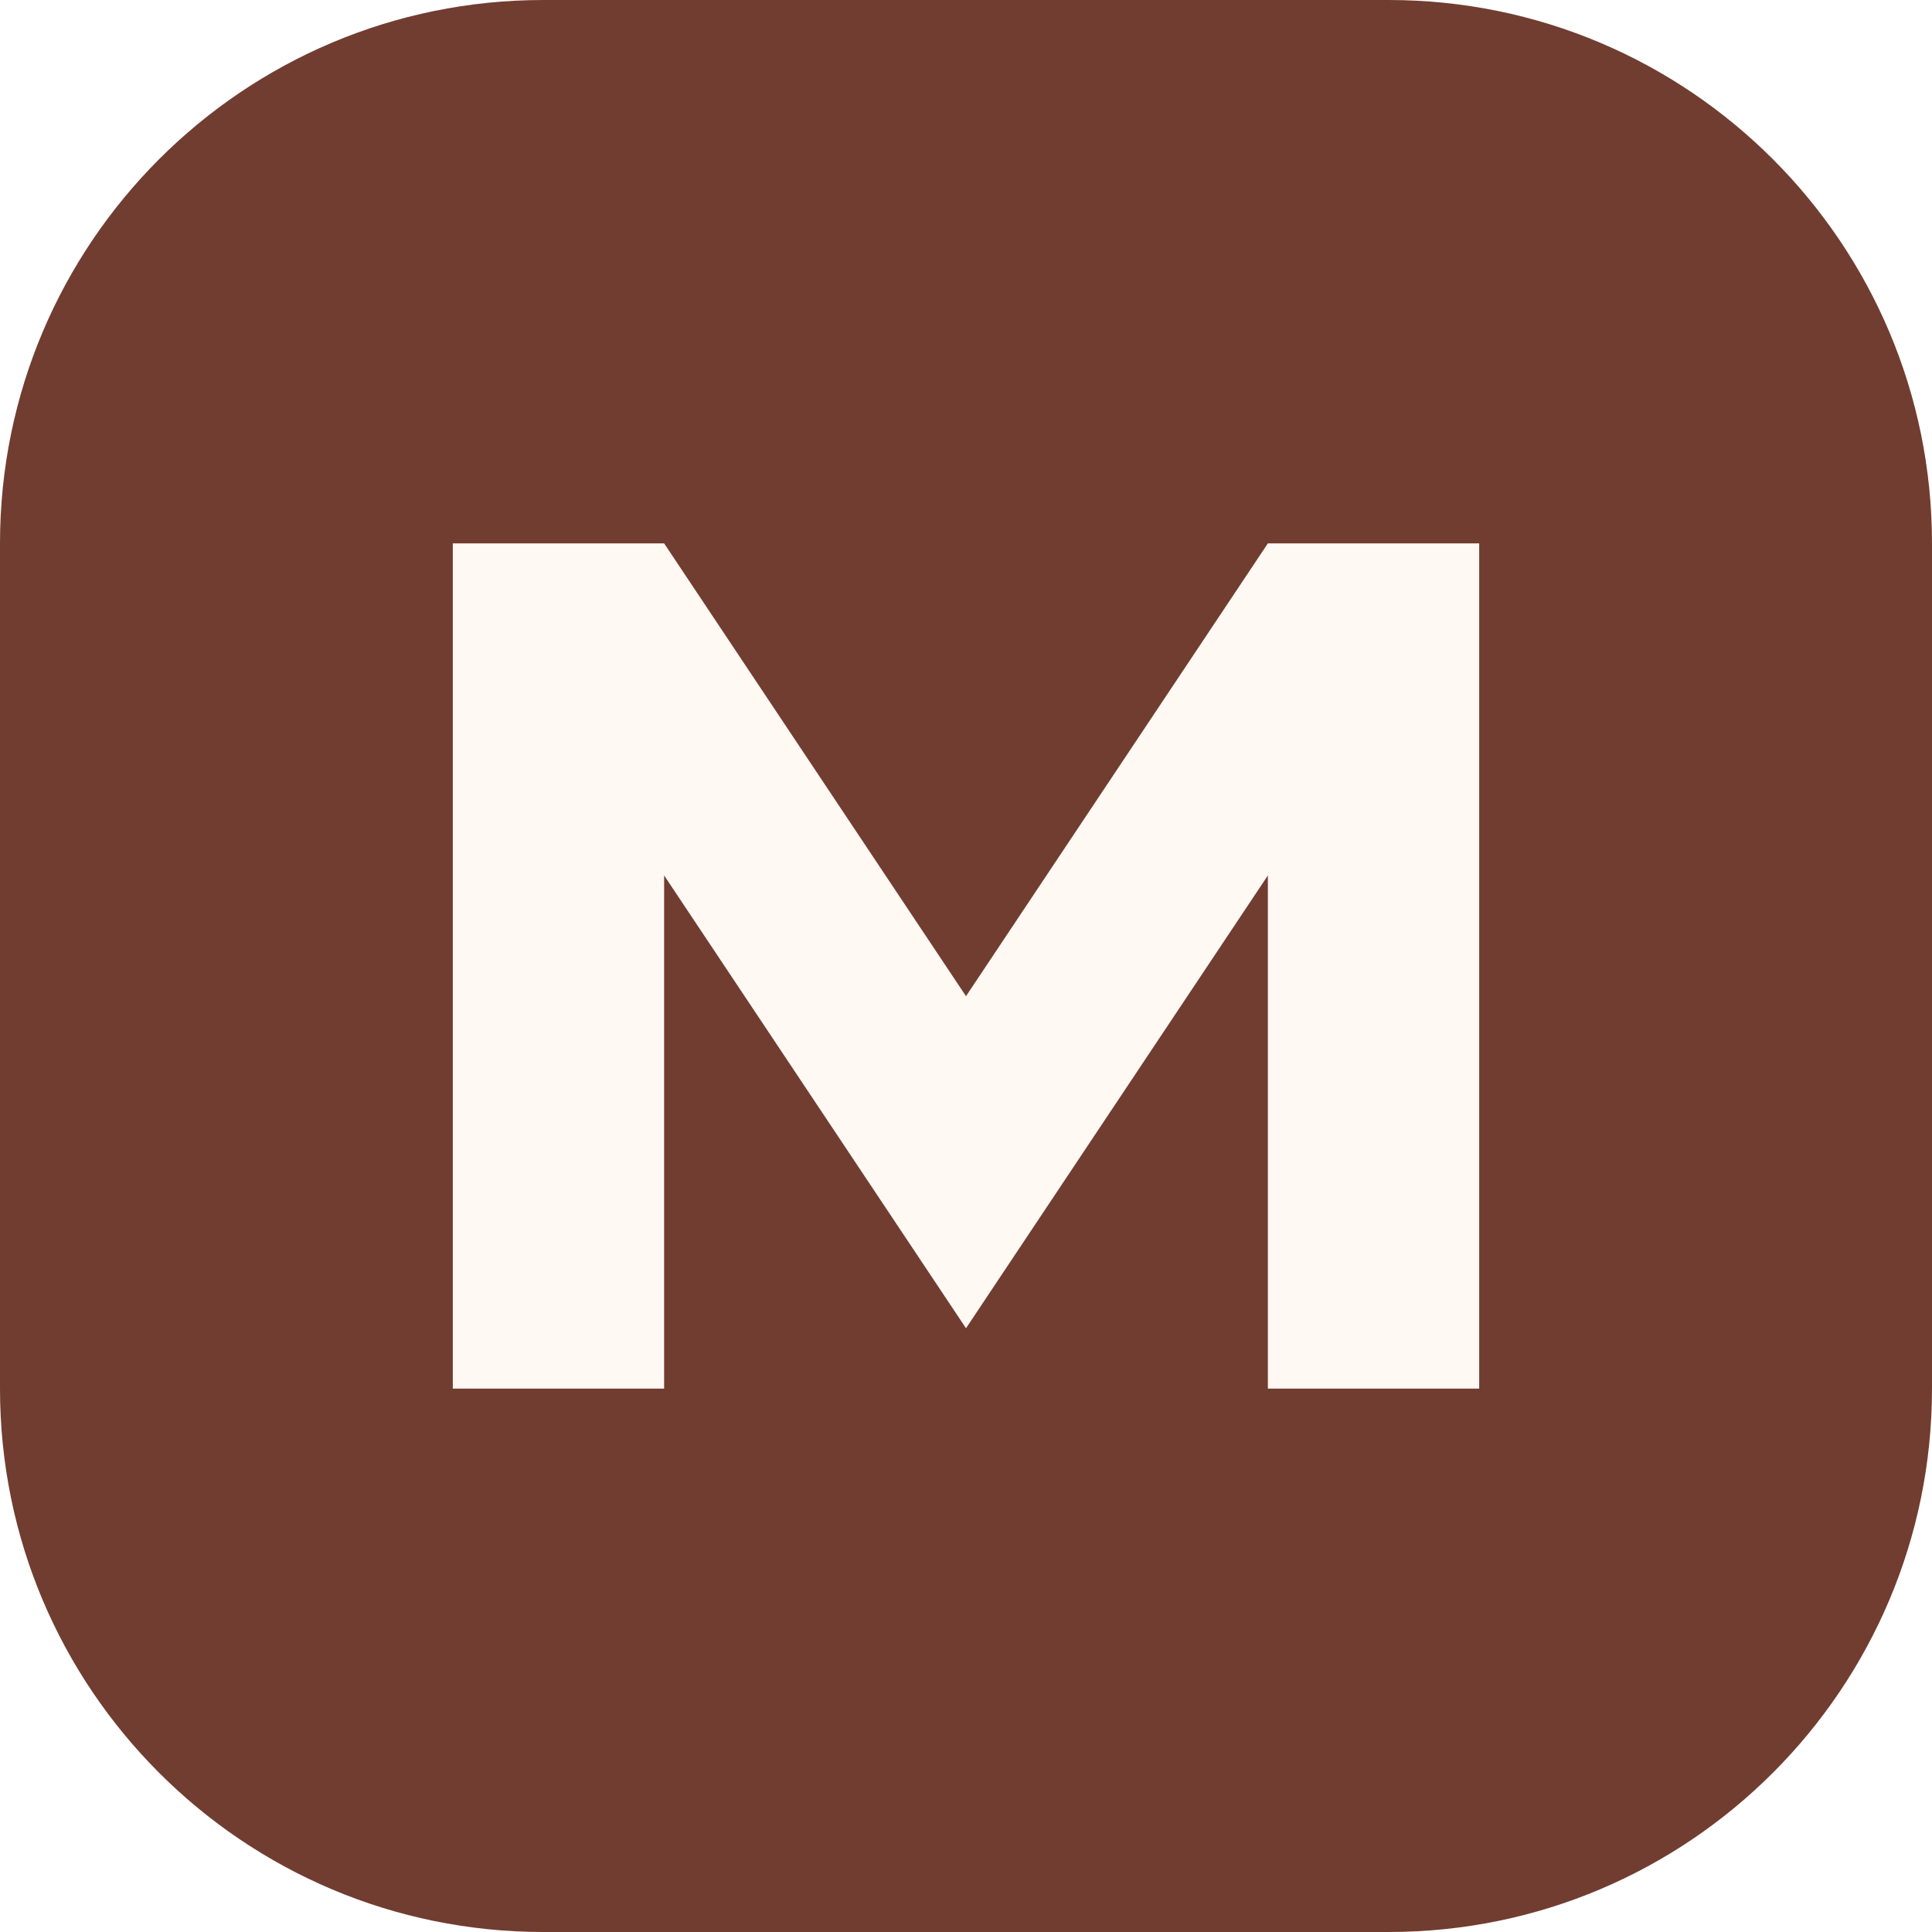
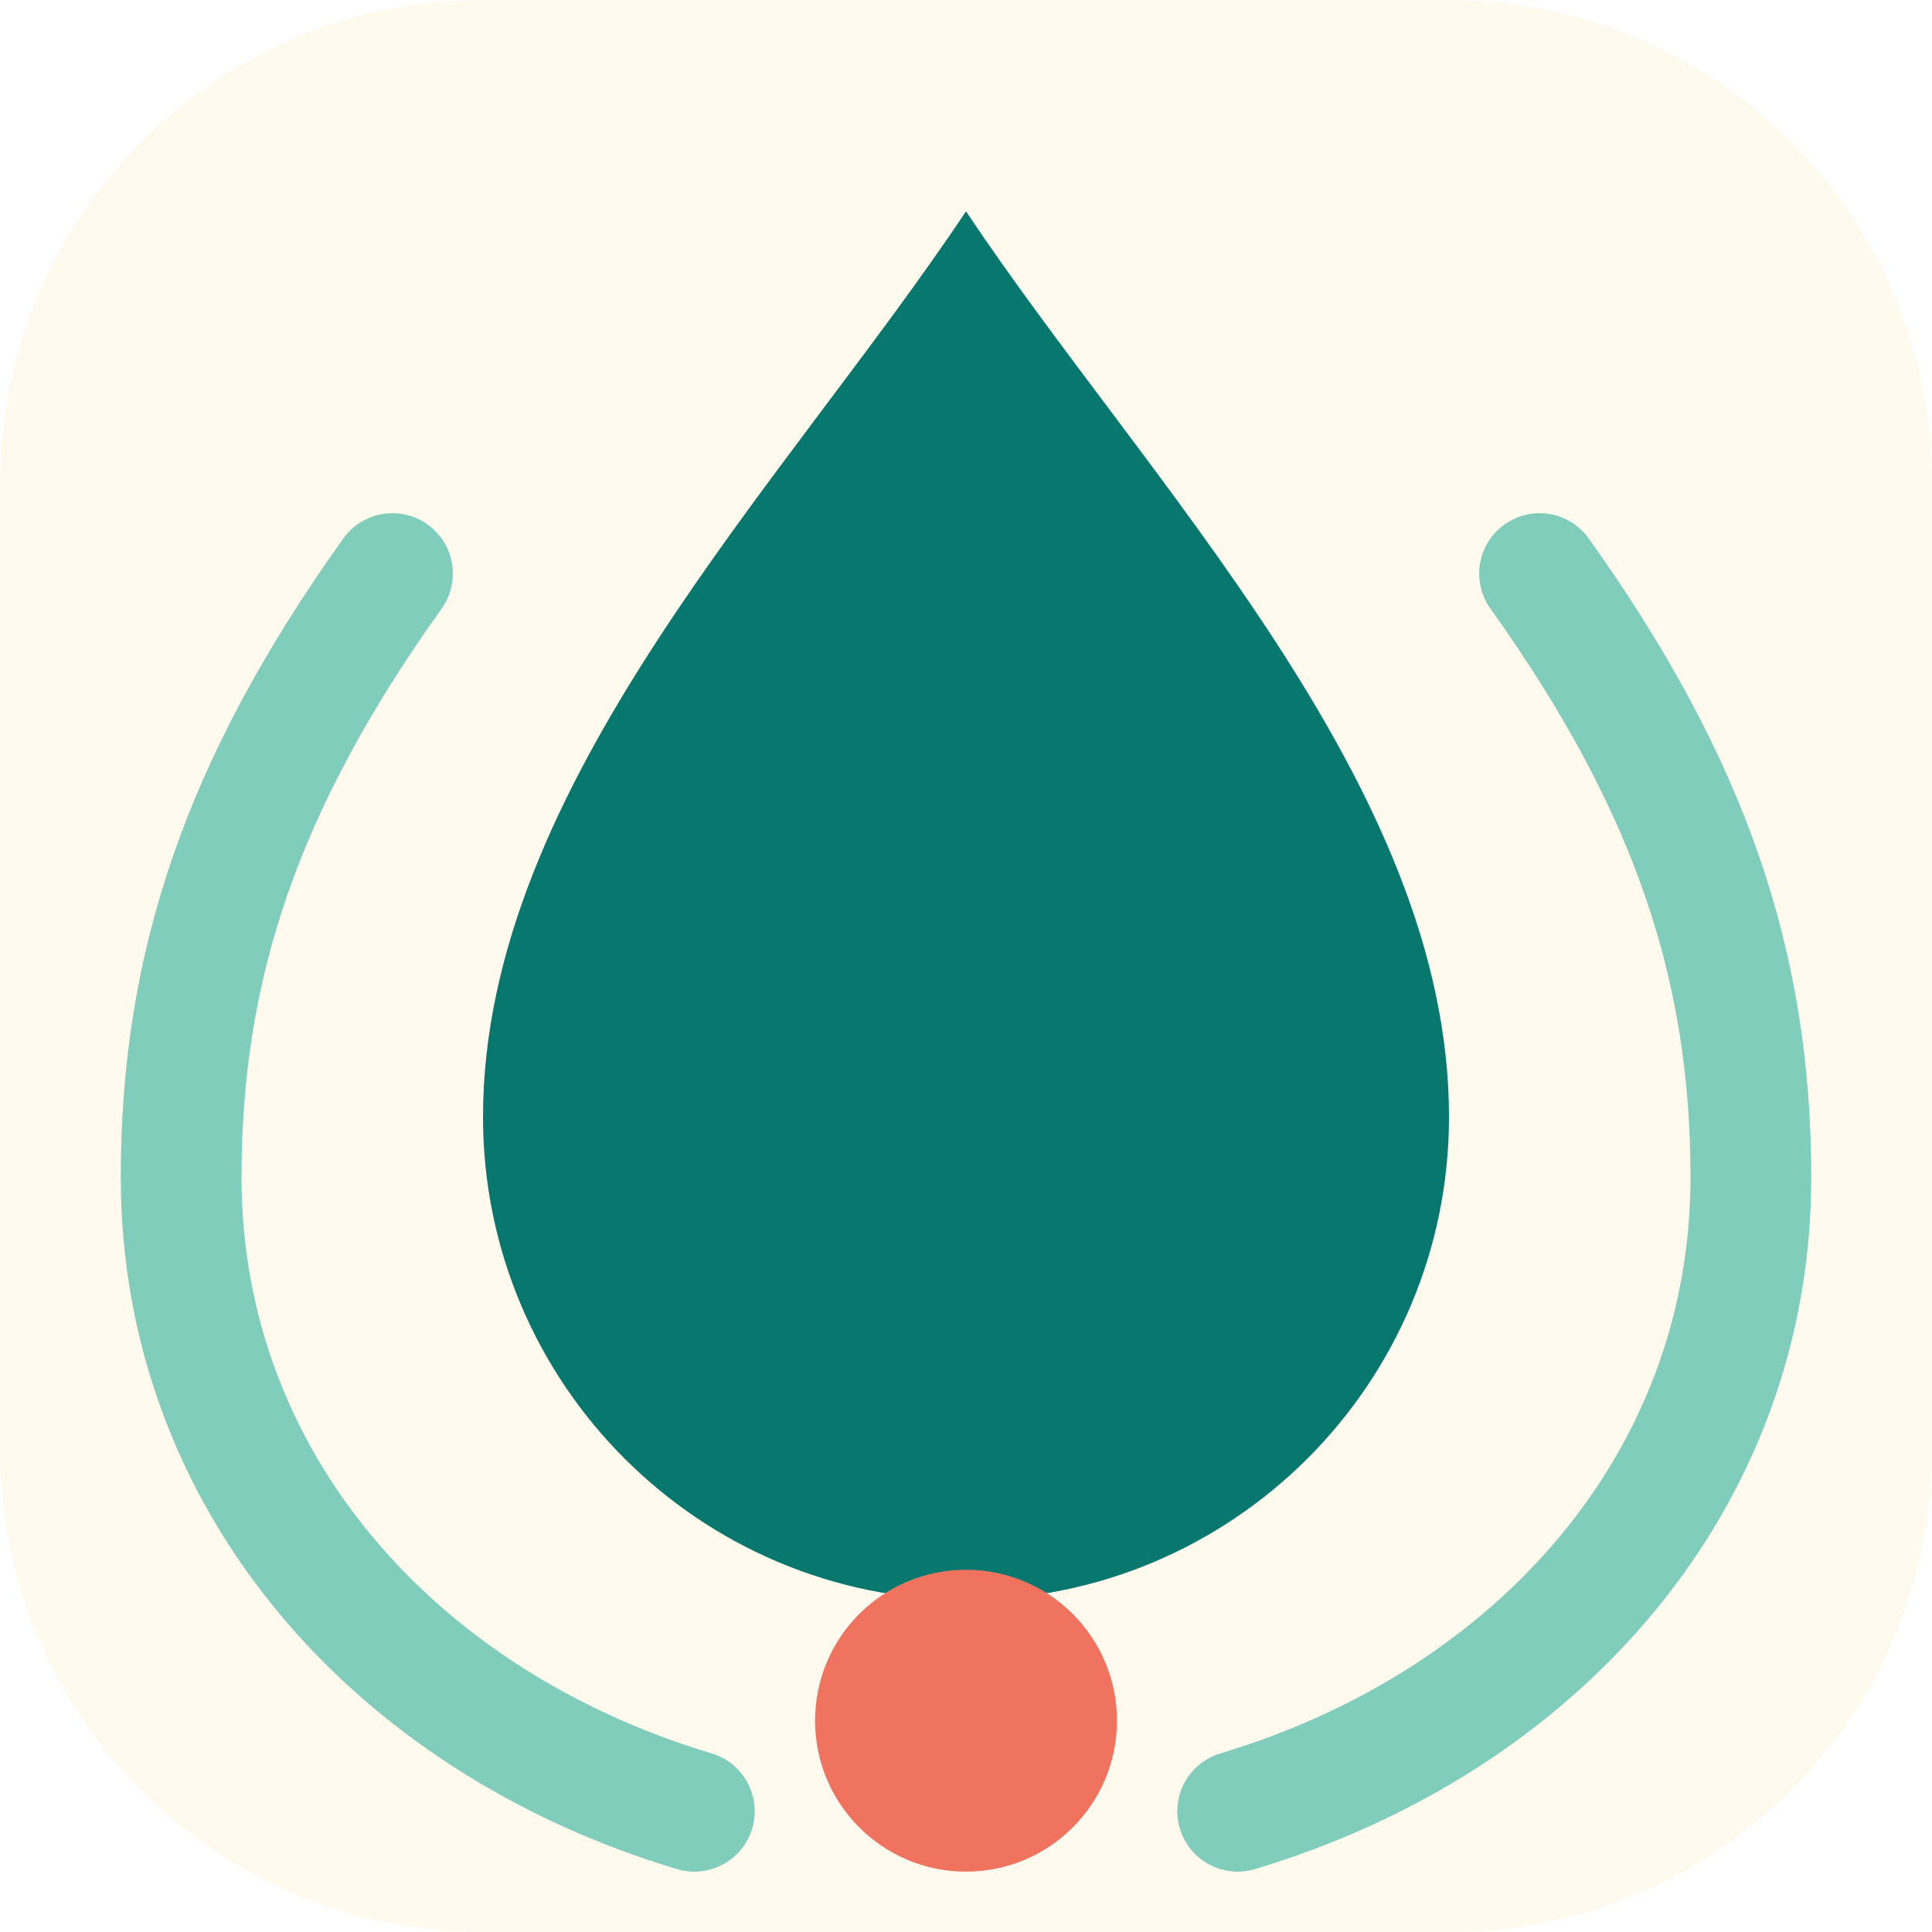
- <svg xmlns="http://www.w3.org/2000/svg" viewBox="0 0 64 64" role="img" aria-label="M">
-   <rect width="64" height="64" rx="18" fill="#713d30" />
-   <path d="M15 46V18h7l10 15 10-15h7v28h-7V29L32 44 22 29v17z" fill="#fff8f3" />
+ <svg xmlns="http://www.w3.org/2000/svg" viewBox="0 0 64 64">
+   <rect width="64" height="64" rx="16" fill="#FFF9EE" />
+   <path d="M32 7C26 16 16 26 16 37a16 16 0 0 0 32 0C48 26 38 16 32 7Z" fill="#08786E" />
+   <path d="M13 19C8 26 6 32 6 39c0 10 7 18 17 21M51 19c5 7 7 13 7 20 0 10-7 18-17 21" fill="none" stroke="#80CDBB" stroke-width="4" stroke-linecap="round" />
+   <circle cx="32" cy="57" r="5" fill="#EF735F" />
</svg>
